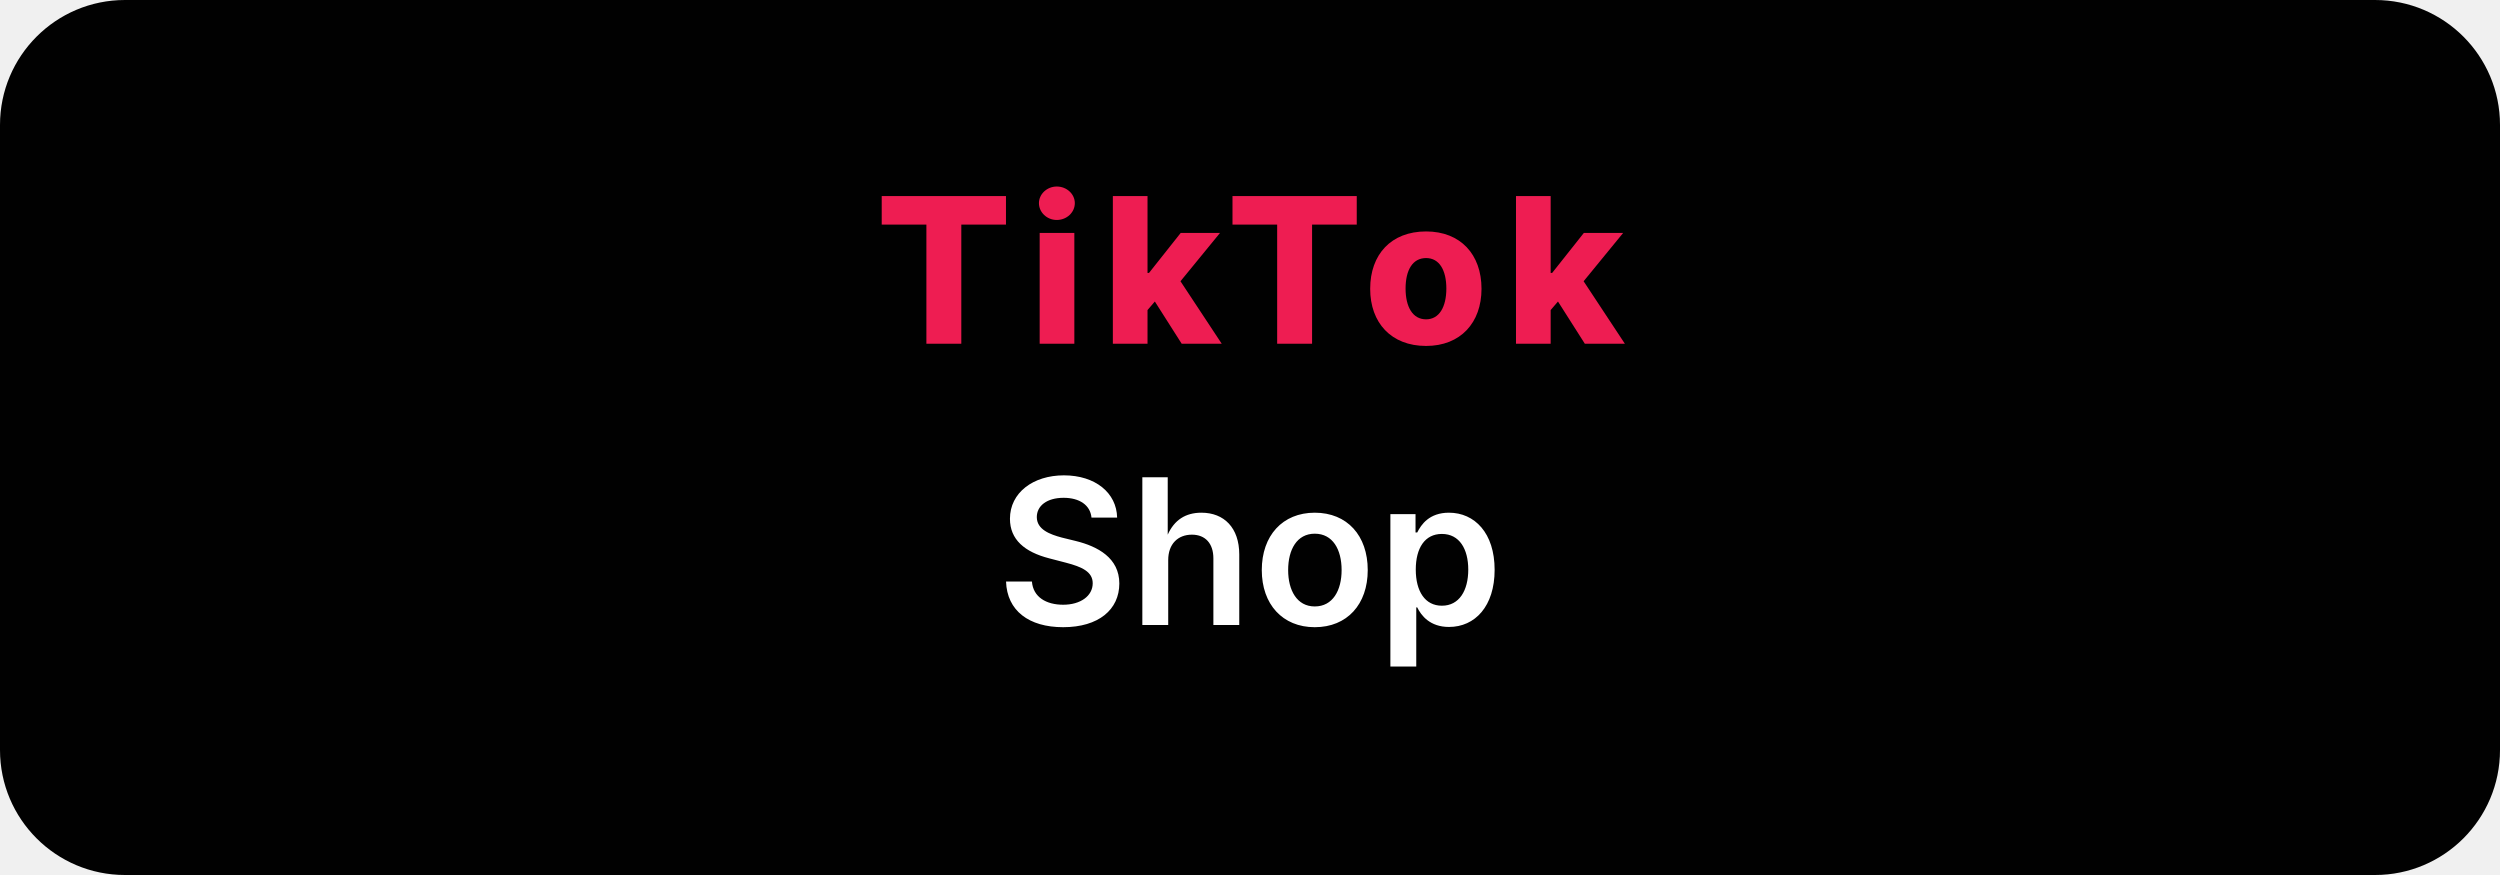
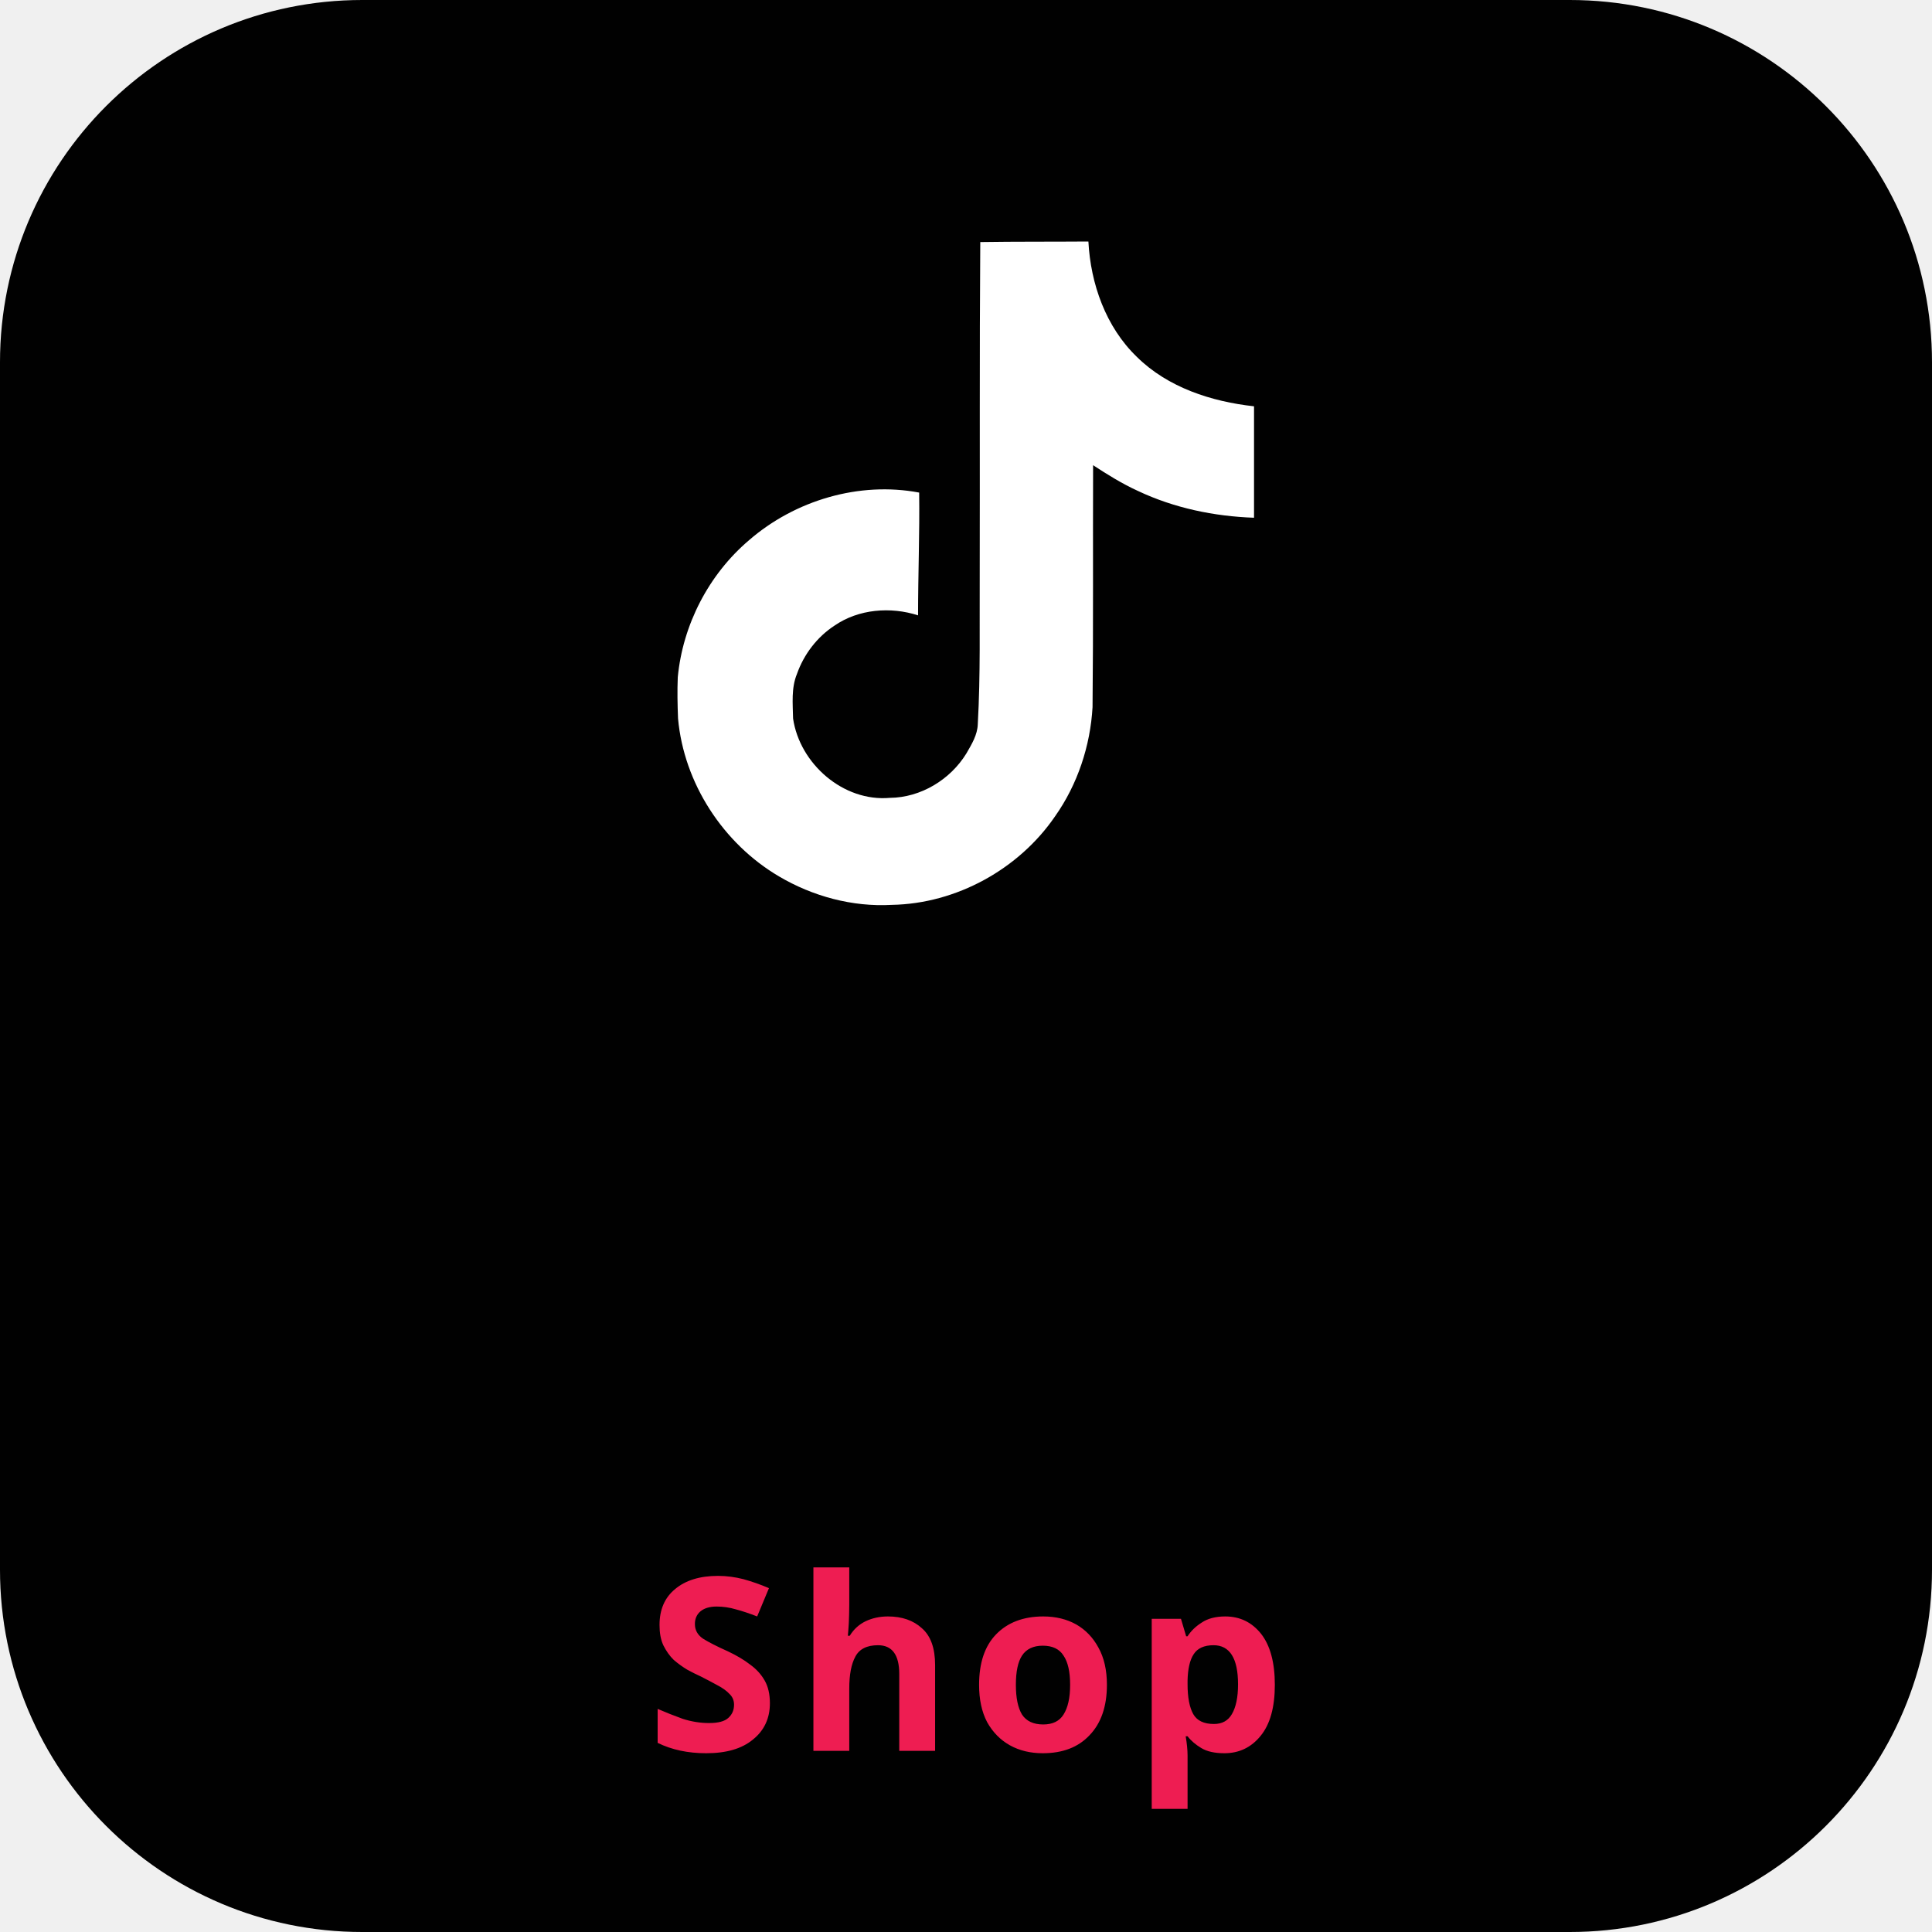
- <svg xmlns="http://www.w3.org/2000/svg" viewBox="0 0 160 56" fill="none">
-   <rect width="160" height="56" rx="8" fill="#010101" />
-   <text x="80" y="22" text-anchor="middle" font-family="system-ui,-apple-system,sans-serif" font-size="13" font-weight="800" letter-spacing="1" fill="#EE1D52">TikTok</text>
-   <text x="80" y="40" text-anchor="middle" font-family="system-ui,-apple-system,sans-serif" font-size="13" font-weight="600" fill="white">Shop</text>
+ <svg xmlns="http://www.w3.org/2000/svg" viewBox="0 0 64 64">
+   <rect width="64" height="64" rx="12" fill="#010101" />
+   <g transform="translate(21, 8) scale(0.916)">
+     <path d="M12.525.02c1.31-.02 2.61-.01 3.91-.02.08 1.53.63 3.09 1.75 4.17 1.12 1.11 2.7 1.62 4.24 1.79v4.03c-1.44-.05-2.89-.35-4.2-.97-.57-.26-1.1-.59-1.62-.93-.01 2.92.01 5.84-.02 8.75-.08 1.4-.54 2.79-1.35 3.94-1.31 1.92-3.58 3.17-5.91 3.21-1.43.08-2.86-.31-4.08-1.03-2.02-1.19-3.44-3.37-3.65-5.71-.02-.5-.03-1-.01-1.49.18-1.9 1.12-3.72 2.58-4.96 1.66-1.44 3.98-2.13 6.15-1.72.02 1.48-.04 2.96-.04 4.44-.99-.32-2.15-.23-3.02.37-.63.41-1.11 1.04-1.36 1.75-.21.51-.15 1.07-.14 1.61.24 1.64 1.82 3.02 3.5 2.87 1.12-.01 2.19-.66 2.77-1.61.19-.33.4-.67.41-1.06.1-1.79.06-3.57.07-5.36.01-4.03-.01-8.05.02-12.07z" fill="white" />
+   </g>
+   <text x="32" y="58" text-anchor="middle" font-family="system-ui,sans-serif" font-size="8" font-weight="700" fill="#EE1D52" letter-spacing="0.5">Shop</text>
</svg>
